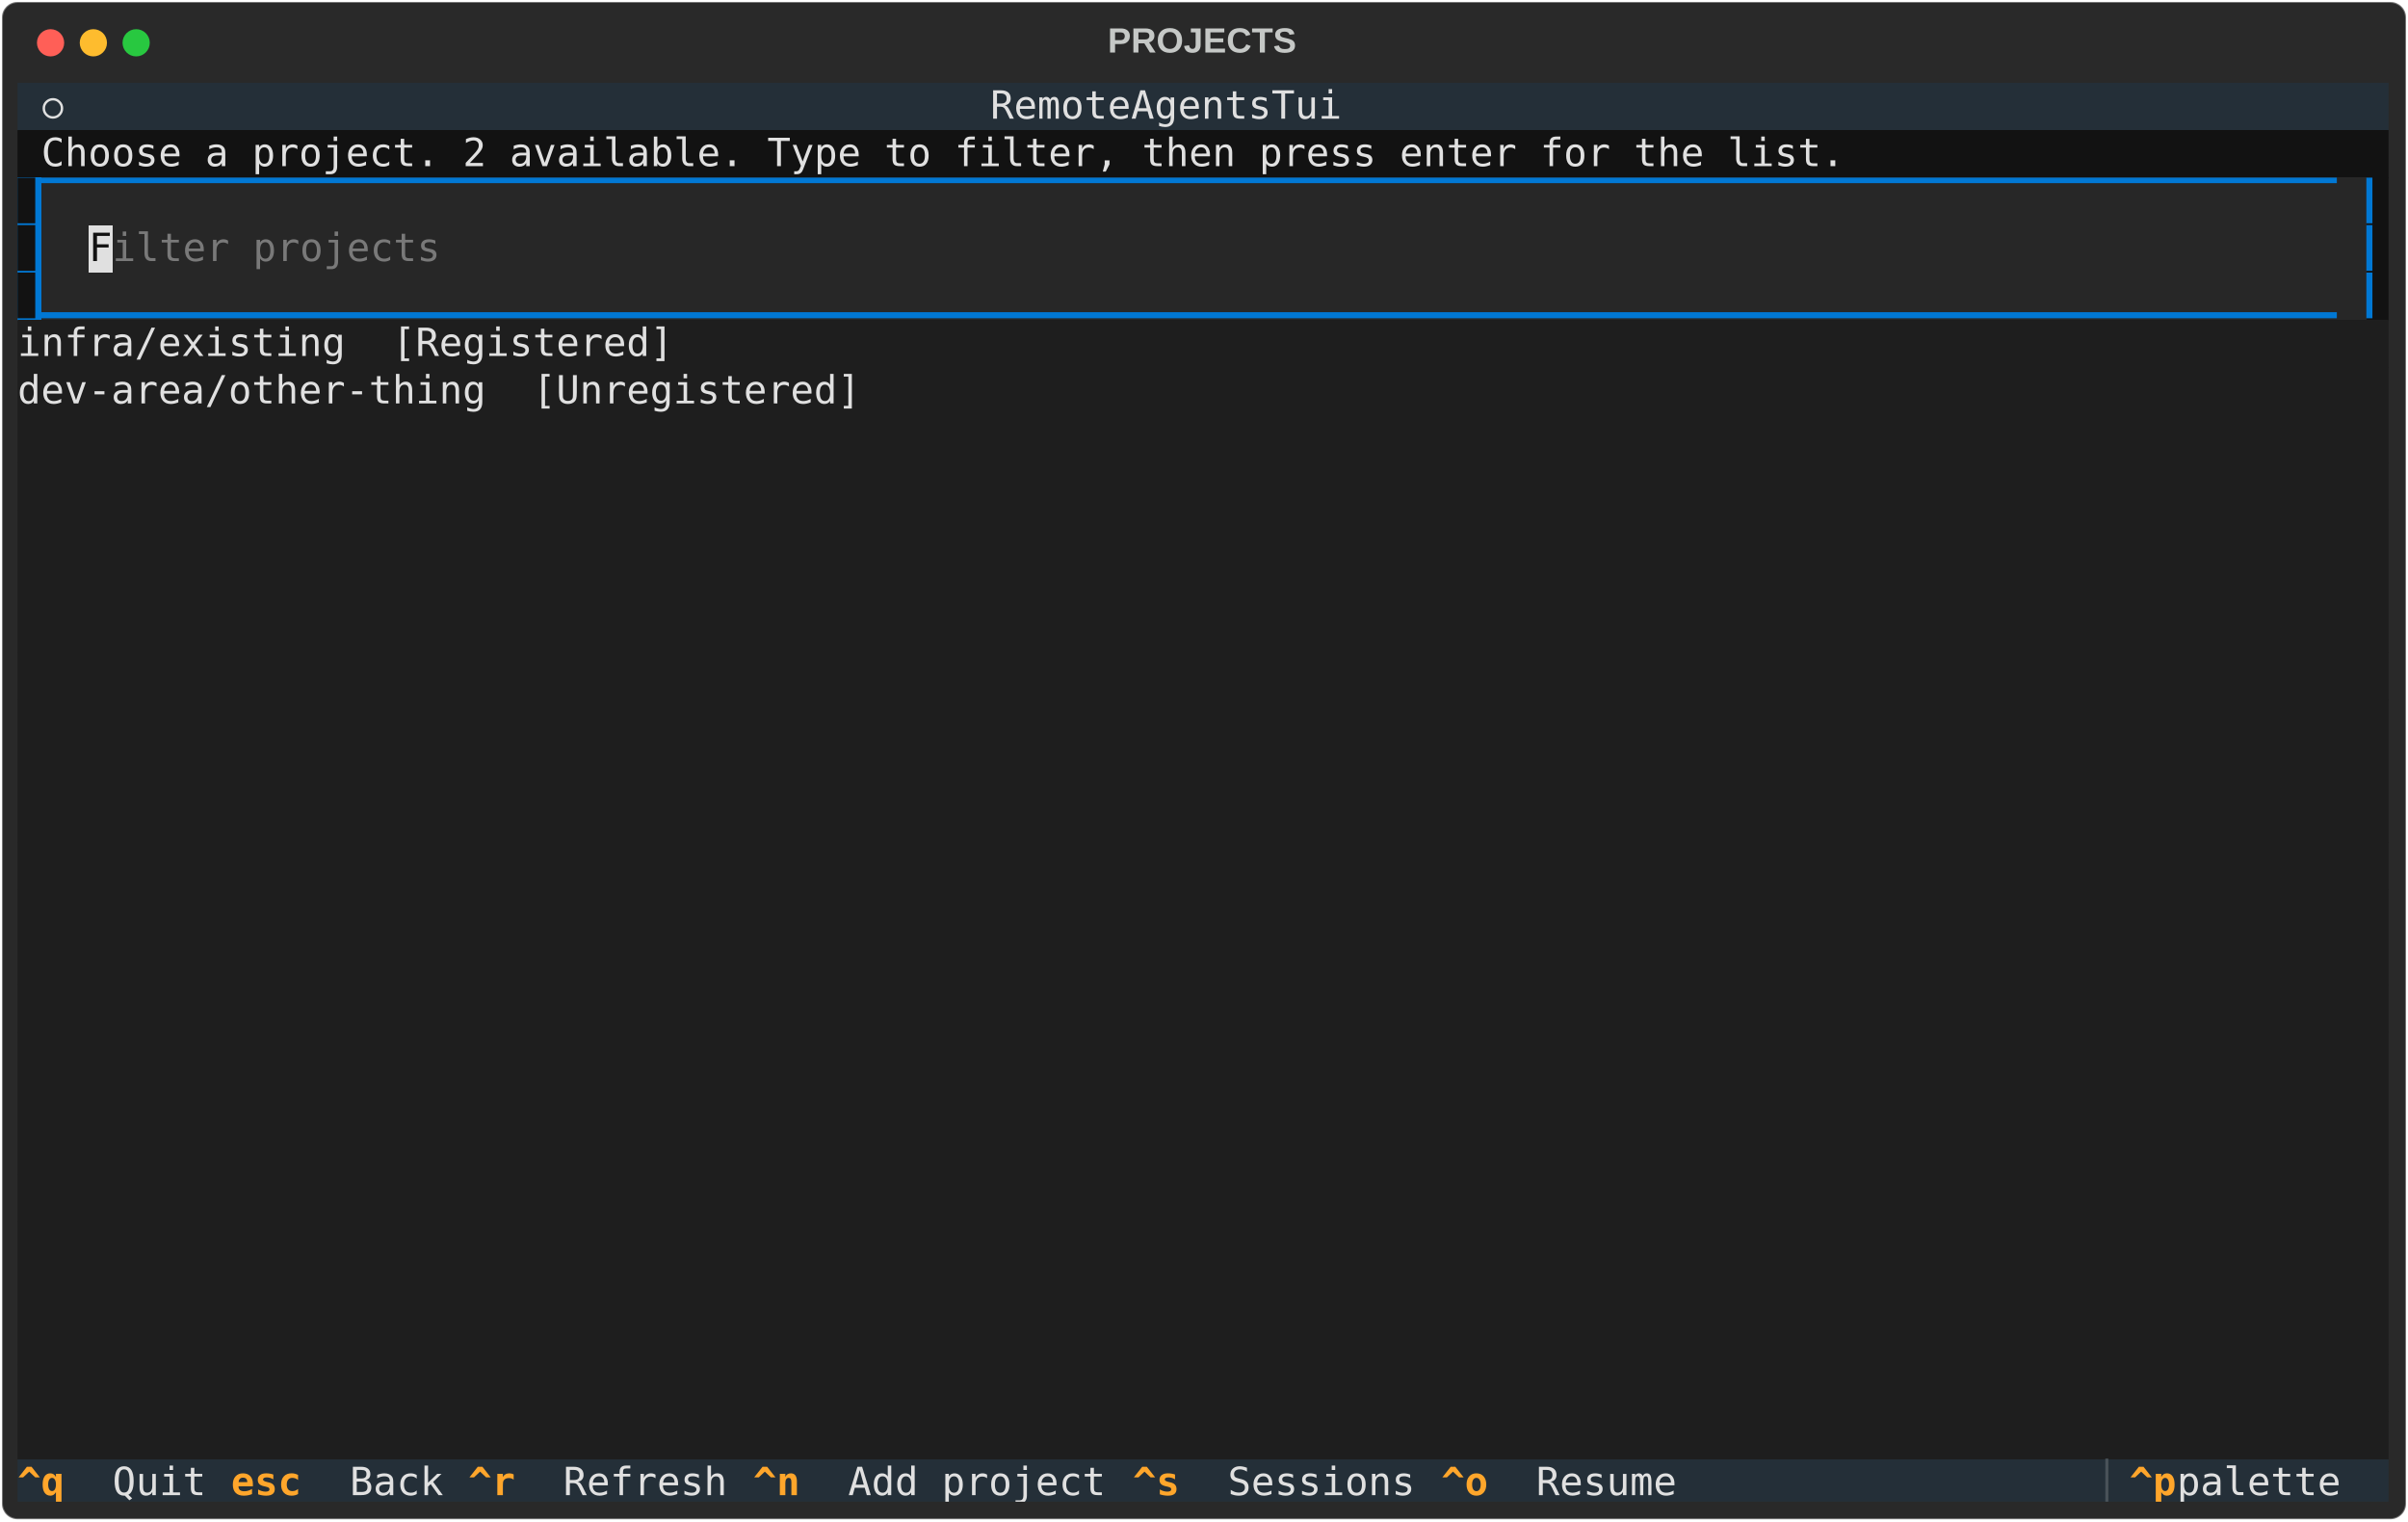
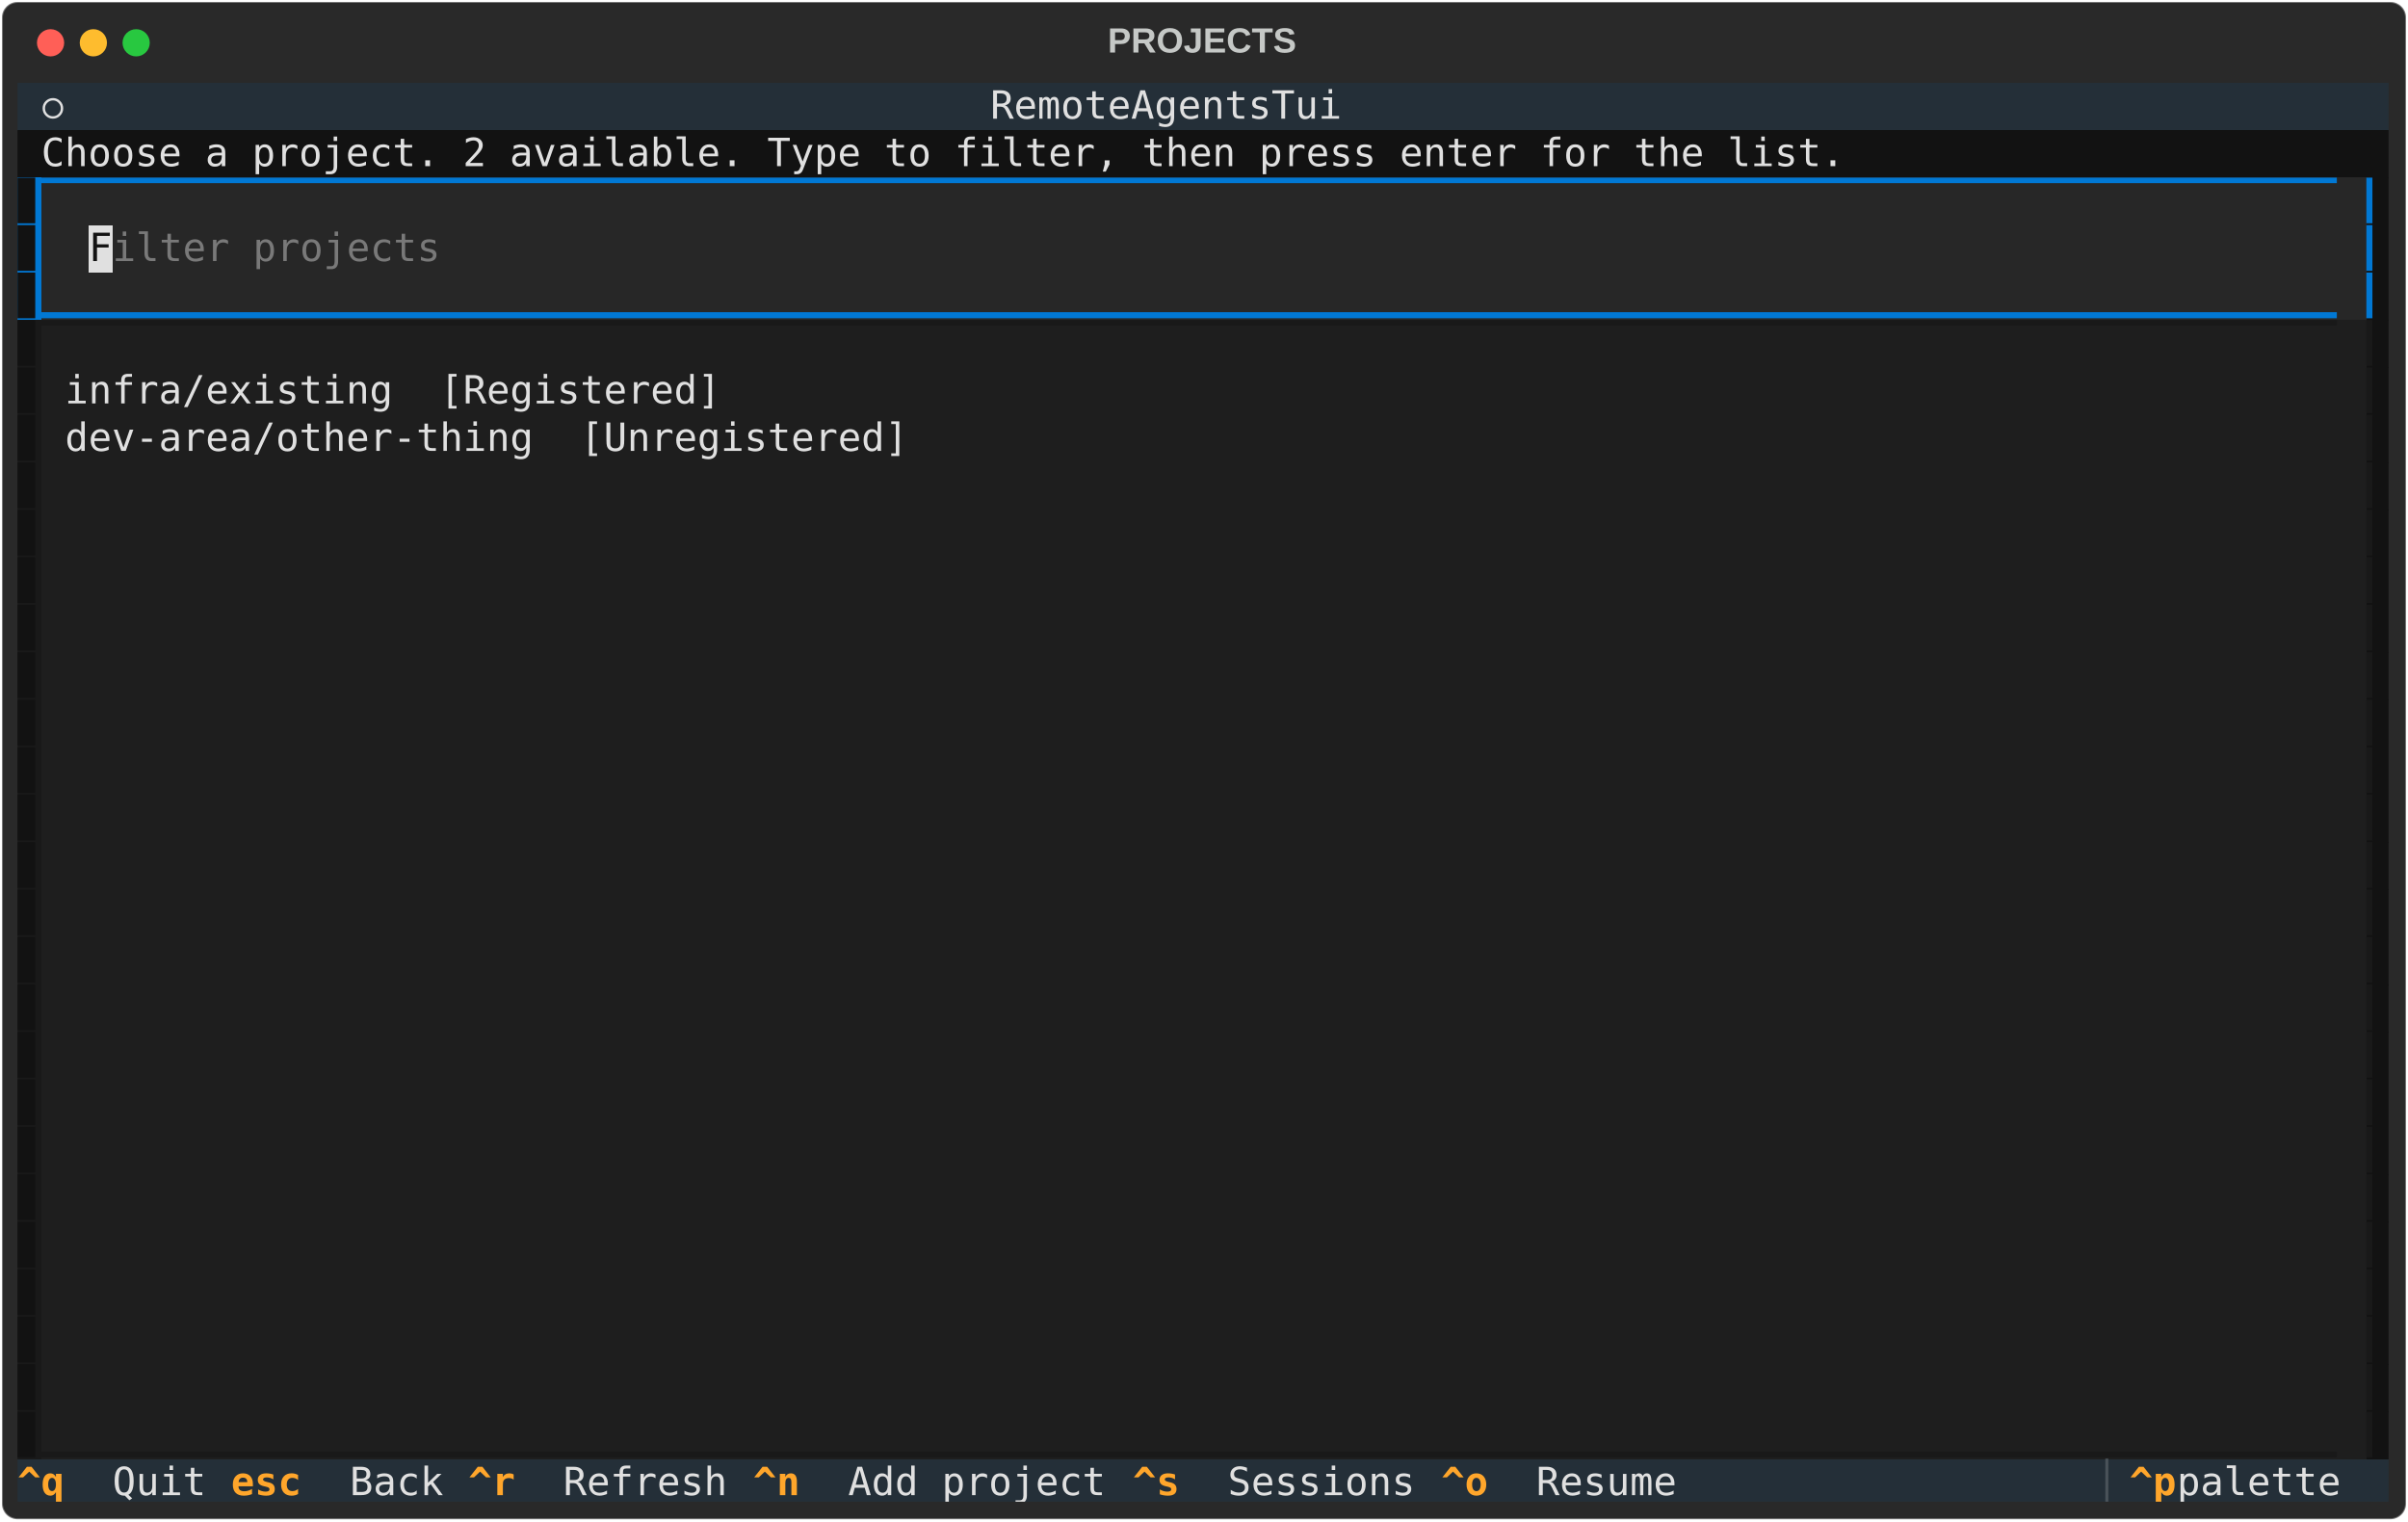
<svg xmlns="http://www.w3.org/2000/svg" class="rich-terminal" viewBox="0 0 1238 782.0">
  <style>

    @font-face {
        font-family: "Fira Code";
        src: local("FiraCode-Regular"),
                url("https://cdnjs.cloudflare.com/ajax/libs/firacode/6.2.0/woff2/FiraCode-Regular.woff2") format("woff2"),
                url("https://cdnjs.cloudflare.com/ajax/libs/firacode/6.2.0/woff/FiraCode-Regular.woff") format("woff");
        font-style: normal;
        font-weight: 400;
    }
    @font-face {
        font-family: "Fira Code";
        src: local("FiraCode-Bold"),
                url("https://cdnjs.cloudflare.com/ajax/libs/firacode/6.2.0/woff2/FiraCode-Bold.woff2") format("woff2"),
                url("https://cdnjs.cloudflare.com/ajax/libs/firacode/6.2.0/woff/FiraCode-Bold.woff") format("woff");
        font-style: bold;
        font-weight: 700;
    }

    .terminal-0-matrix {
        font-family: Fira Code, monospace;
        font-size: 20px;
        line-height: 24.4px;
        font-variant-east-asian: full-width;
    }

    .terminal-0-title {
        font-size: 18px;
        font-weight: bold;
        font-family: arial;
    }

    .terminal-0-r1 { fill: #c5c8c6 }
.terminal-0-r2 { fill: #e0e0e0 }
.terminal-0-r3 { fill: #121212 }
.terminal-0-r4 { fill: #0178d4 }
.terminal-0-r5 { fill: #797979 }
- .terminal-0-r6 { fill: #ffa62b;font-weight: bold }
- .terminal-0-r7 { fill: #495259 }
+ .terminal-0-r6 { fill: #191919 }
+ .terminal-0-r7 { fill: #ffa62b;font-weight: bold }
+ .terminal-0-r8 { fill: #495259 }
    </style>
  <defs>
    <clipPath id="terminal-0-clip-terminal">
      <rect x="0" y="0" width="1219.0" height="731.0" />
    </clipPath>
    <clipPath id="terminal-0-line-0">
      <rect x="0" y="1.5" width="1220" height="24.65" />
    </clipPath>
    <clipPath id="terminal-0-line-1">
      <rect x="0" y="25.9" width="1220" height="24.65" />
    </clipPath>
    <clipPath id="terminal-0-line-2">
      <rect x="0" y="50.3" width="1220" height="24.65" />
    </clipPath>
    <clipPath id="terminal-0-line-3">
      <rect x="0" y="74.7" width="1220" height="24.65" />
    </clipPath>
    <clipPath id="terminal-0-line-4">
      <rect x="0" y="99.1" width="1220" height="24.65" />
    </clipPath>
    <clipPath id="terminal-0-line-5">
      <rect x="0" y="123.5" width="1220" height="24.65" />
    </clipPath>
    <clipPath id="terminal-0-line-6">
      <rect x="0" y="147.9" width="1220" height="24.65" />
    </clipPath>
    <clipPath id="terminal-0-line-7">
      <rect x="0" y="172.3" width="1220" height="24.65" />
    </clipPath>
    <clipPath id="terminal-0-line-8">
      <rect x="0" y="196.7" width="1220" height="24.65" />
    </clipPath>
    <clipPath id="terminal-0-line-9">
      <rect x="0" y="221.1" width="1220" height="24.65" />
    </clipPath>
    <clipPath id="terminal-0-line-10">
      <rect x="0" y="245.5" width="1220" height="24.65" />
    </clipPath>
    <clipPath id="terminal-0-line-11">
      <rect x="0" y="269.9" width="1220" height="24.65" />
    </clipPath>
    <clipPath id="terminal-0-line-12">
      <rect x="0" y="294.3" width="1220" height="24.65" />
    </clipPath>
    <clipPath id="terminal-0-line-13">
      <rect x="0" y="318.7" width="1220" height="24.65" />
    </clipPath>
    <clipPath id="terminal-0-line-14">
      <rect x="0" y="343.1" width="1220" height="24.65" />
    </clipPath>
    <clipPath id="terminal-0-line-15">
      <rect x="0" y="367.5" width="1220" height="24.65" />
    </clipPath>
    <clipPath id="terminal-0-line-16">
      <rect x="0" y="391.9" width="1220" height="24.65" />
    </clipPath>
    <clipPath id="terminal-0-line-17">
      <rect x="0" y="416.3" width="1220" height="24.65" />
    </clipPath>
    <clipPath id="terminal-0-line-18">
      <rect x="0" y="440.7" width="1220" height="24.65" />
    </clipPath>
    <clipPath id="terminal-0-line-19">
      <rect x="0" y="465.1" width="1220" height="24.65" />
    </clipPath>
    <clipPath id="terminal-0-line-20">
      <rect x="0" y="489.5" width="1220" height="24.65" />
    </clipPath>
    <clipPath id="terminal-0-line-21">
      <rect x="0" y="513.9" width="1220" height="24.65" />
    </clipPath>
    <clipPath id="terminal-0-line-22">
      <rect x="0" y="538.3" width="1220" height="24.65" />
    </clipPath>
    <clipPath id="terminal-0-line-23">
      <rect x="0" y="562.7" width="1220" height="24.65" />
    </clipPath>
    <clipPath id="terminal-0-line-24">
      <rect x="0" y="587.1" width="1220" height="24.65" />
    </clipPath>
    <clipPath id="terminal-0-line-25">
      <rect x="0" y="611.5" width="1220" height="24.65" />
    </clipPath>
    <clipPath id="terminal-0-line-26">
      <rect x="0" y="635.9" width="1220" height="24.65" />
    </clipPath>
    <clipPath id="terminal-0-line-27">
      <rect x="0" y="660.3" width="1220" height="24.65" />
    </clipPath>
    <clipPath id="terminal-0-line-28">
      <rect x="0" y="684.7" width="1220" height="24.65" />
    </clipPath>
  </defs>
  <rect fill="#292929" stroke="rgba(255,255,255,0.35)" stroke-width="1" x="1" y="1" width="1236" height="780" rx="8" />
  <text class="terminal-0-title" fill="#c5c8c6" text-anchor="middle" x="618" y="27">PROJECTS</text>
  <g transform="translate(26,22)">
    <circle cx="0" cy="0" r="7" fill="#ff5f57" />
    <circle cx="22" cy="0" r="7" fill="#febc2e" />
    <circle cx="44" cy="0" r="7" fill="#28c840" />
  </g>
  <g transform="translate(9, 41)" clip-path="url(#terminal-0-clip-terminal)">
    <rect fill="#242f38" x="0" y="1.5" width="12.2" height="24.65" shape-rendering="crispEdges" />
    <rect fill="#242f38" x="12.2" y="1.5" width="12.2" height="24.65" shape-rendering="crispEdges" />
    <rect fill="#242f38" x="24.4" y="1.5" width="61" height="24.65" shape-rendering="crispEdges" />
    <rect fill="#242f38" x="85.4" y="1.5" width="12.2" height="24.65" shape-rendering="crispEdges" />
    <rect fill="#242f38" x="97.6" y="1.5" width="402.6" height="24.65" shape-rendering="crispEdges" />
    <rect fill="#242f38" x="500.2" y="1.5" width="183" height="24.65" shape-rendering="crispEdges" />
    <rect fill="#242f38" x="683.2" y="1.5" width="414.8" height="24.65" shape-rendering="crispEdges" />
    <rect fill="#242f38" x="1098" y="1.5" width="12.2" height="24.65" shape-rendering="crispEdges" />
    <rect fill="#242f38" x="1110.2" y="1.5" width="0" height="24.65" shape-rendering="crispEdges" />
    <rect fill="#242f38" x="1110.2" y="1.5" width="97.6" height="24.65" shape-rendering="crispEdges" />
    <rect fill="#242f38" x="1207.8" y="1.5" width="12.2" height="24.65" shape-rendering="crispEdges" />
    <rect fill="#121212" x="0" y="25.9" width="12.2" height="24.65" shape-rendering="crispEdges" />
    <rect fill="#121212" x="12.2" y="25.9" width="939.4" height="24.65" shape-rendering="crispEdges" />
    <rect fill="#121212" x="951.6" y="25.9" width="256.2" height="24.65" shape-rendering="crispEdges" />
    <rect fill="#121212" x="1207.8" y="25.9" width="12.2" height="24.65" shape-rendering="crispEdges" />
    <rect fill="#0178d4" x="0" y="50.3" width="12.2" height="24.65" shape-rendering="crispEdges" />
    <rect fill="#272727" x="12.2" y="50.3" width="1195.6" height="24.65" shape-rendering="crispEdges" />
    <rect fill="#121212" x="1207.8" y="50.3" width="12.2" height="24.65" shape-rendering="crispEdges" />
    <rect fill="#0178d4" x="0" y="74.7" width="12.2" height="24.65" shape-rendering="crispEdges" />
    <rect fill="#272727" x="12.2" y="74.7" width="24.4" height="24.65" shape-rendering="crispEdges" />
    <rect fill="#e0e0e0" x="36.6" y="74.7" width="12.2" height="24.65" shape-rendering="crispEdges" />
    <rect fill="#272727" x="48.8" y="74.7" width="170.8" height="24.65" shape-rendering="crispEdges" />
    <rect fill="#272727" x="219.6" y="74.7" width="963.8" height="24.65" shape-rendering="crispEdges" />
    <rect fill="#272727" x="1183.4" y="74.7" width="24.4" height="24.65" shape-rendering="crispEdges" />
    <rect fill="#121212" x="1207.8" y="74.7" width="12.2" height="24.65" shape-rendering="crispEdges" />
    <rect fill="#0178d4" x="0" y="99.1" width="12.2" height="24.65" shape-rendering="crispEdges" />
    <rect fill="#272727" x="12.2" y="99.1" width="1195.6" height="24.65" shape-rendering="crispEdges" />
    <rect fill="#121212" x="1207.8" y="99.1" width="12.2" height="24.65" shape-rendering="crispEdges" />
-     <rect fill="#1e1e1e" x="0" y="123.5" width="341.6" height="24.65" shape-rendering="crispEdges" />
-     <rect fill="#1e1e1e" x="341.6" y="123.5" width="878.4" height="24.65" shape-rendering="crispEdges" />
-     <rect fill="#1e1e1e" x="0" y="147.9" width="439.2" height="24.65" shape-rendering="crispEdges" />
-     <rect fill="#1e1e1e" x="439.2" y="147.9" width="780.8" height="24.65" shape-rendering="crispEdges" />
-     <rect fill="#1e1e1e" x="0" y="172.3" width="1220" height="24.65" shape-rendering="crispEdges" />
-     <rect fill="#1e1e1e" x="0" y="196.7" width="1220" height="24.65" shape-rendering="crispEdges" />
-     <rect fill="#1e1e1e" x="0" y="221.1" width="1220" height="24.65" shape-rendering="crispEdges" />
-     <rect fill="#1e1e1e" x="0" y="245.5" width="1220" height="24.65" shape-rendering="crispEdges" />
-     <rect fill="#1e1e1e" x="0" y="269.9" width="1220" height="24.65" shape-rendering="crispEdges" />
-     <rect fill="#1e1e1e" x="0" y="294.3" width="1220" height="24.65" shape-rendering="crispEdges" />
-     <rect fill="#1e1e1e" x="0" y="318.7" width="1220" height="24.65" shape-rendering="crispEdges" />
-     <rect fill="#1e1e1e" x="0" y="343.1" width="1220" height="24.65" shape-rendering="crispEdges" />
-     <rect fill="#1e1e1e" x="0" y="367.5" width="1220" height="24.65" shape-rendering="crispEdges" />
-     <rect fill="#1e1e1e" x="0" y="391.9" width="1220" height="24.65" shape-rendering="crispEdges" />
-     <rect fill="#1e1e1e" x="0" y="416.3" width="1220" height="24.65" shape-rendering="crispEdges" />
-     <rect fill="#1e1e1e" x="0" y="440.7" width="1220" height="24.65" shape-rendering="crispEdges" />
-     <rect fill="#1e1e1e" x="0" y="465.1" width="1220" height="24.65" shape-rendering="crispEdges" />
-     <rect fill="#1e1e1e" x="0" y="489.5" width="1220" height="24.65" shape-rendering="crispEdges" />
-     <rect fill="#1e1e1e" x="0" y="513.9" width="1220" height="24.65" shape-rendering="crispEdges" />
-     <rect fill="#1e1e1e" x="0" y="538.3" width="1220" height="24.65" shape-rendering="crispEdges" />
-     <rect fill="#1e1e1e" x="0" y="562.7" width="1220" height="24.65" shape-rendering="crispEdges" />
-     <rect fill="#1e1e1e" x="0" y="587.1" width="1220" height="24.65" shape-rendering="crispEdges" />
-     <rect fill="#1e1e1e" x="0" y="611.5" width="1220" height="24.65" shape-rendering="crispEdges" />
-     <rect fill="#1e1e1e" x="0" y="635.9" width="1220" height="24.65" shape-rendering="crispEdges" />
-     <rect fill="#1e1e1e" x="0" y="660.3" width="1220" height="24.65" shape-rendering="crispEdges" />
-     <rect fill="#1e1e1e" x="0" y="684.7" width="1220" height="24.65" shape-rendering="crispEdges" />
+     <rect fill="#191919" x="0" y="123.5" width="12.2" height="24.65" shape-rendering="crispEdges" />
+     <rect fill="#1e1e1e" x="12.2" y="123.5" width="1195.6" height="24.65" shape-rendering="crispEdges" />
+     <rect fill="#121212" x="1207.8" y="123.5" width="12.2" height="24.65" shape-rendering="crispEdges" />
+     <rect fill="#191919" x="0" y="147.9" width="12.2" height="24.65" shape-rendering="crispEdges" />
+     <rect fill="#1e1e1e" x="12.2" y="147.9" width="12.2" height="24.65" shape-rendering="crispEdges" />
+     <rect fill="#1e1e1e" x="24.4" y="147.9" width="341.6" height="24.65" shape-rendering="crispEdges" />
+     <rect fill="#1e1e1e" x="366" y="147.9" width="829.6" height="24.65" shape-rendering="crispEdges" />
+     <rect fill="#1e1e1e" x="1195.6" y="147.9" width="12.2" height="24.65" shape-rendering="crispEdges" />
+     <rect fill="#121212" x="1207.8" y="147.9" width="12.2" height="24.65" shape-rendering="crispEdges" />
+     <rect fill="#191919" x="0" y="172.3" width="12.2" height="24.65" shape-rendering="crispEdges" />
+     <rect fill="#1e1e1e" x="12.2" y="172.3" width="12.2" height="24.65" shape-rendering="crispEdges" />
+     <rect fill="#1e1e1e" x="24.4" y="172.3" width="439.2" height="24.65" shape-rendering="crispEdges" />
+     <rect fill="#1e1e1e" x="463.6" y="172.3" width="732" height="24.65" shape-rendering="crispEdges" />
+     <rect fill="#1e1e1e" x="1195.6" y="172.3" width="12.2" height="24.65" shape-rendering="crispEdges" />
+     <rect fill="#121212" x="1207.8" y="172.3" width="12.2" height="24.65" shape-rendering="crispEdges" />
+     <rect fill="#191919" x="0" y="196.7" width="12.2" height="24.65" shape-rendering="crispEdges" />
+     <rect fill="#1e1e1e" x="12.2" y="196.7" width="12.2" height="24.65" shape-rendering="crispEdges" />
+     <rect fill="#1e1e1e" x="24.4" y="196.7" width="1171.2" height="24.65" shape-rendering="crispEdges" />
+     <rect fill="#1e1e1e" x="1195.6" y="196.7" width="12.2" height="24.65" shape-rendering="crispEdges" />
+     <rect fill="#121212" x="1207.8" y="196.7" width="12.2" height="24.65" shape-rendering="crispEdges" />
+     <rect fill="#191919" x="0" y="221.1" width="12.2" height="24.65" shape-rendering="crispEdges" />
+     <rect fill="#1e1e1e" x="12.2" y="221.1" width="12.2" height="24.65" shape-rendering="crispEdges" />
+     <rect fill="#1e1e1e" x="24.4" y="221.1" width="1171.2" height="24.65" shape-rendering="crispEdges" />
+     <rect fill="#1e1e1e" x="1195.6" y="221.1" width="12.2" height="24.65" shape-rendering="crispEdges" />
+     <rect fill="#121212" x="1207.8" y="221.1" width="12.2" height="24.65" shape-rendering="crispEdges" />
+     <rect fill="#191919" x="0" y="245.5" width="12.2" height="24.65" shape-rendering="crispEdges" />
+     <rect fill="#1e1e1e" x="12.2" y="245.5" width="12.2" height="24.65" shape-rendering="crispEdges" />
+     <rect fill="#1e1e1e" x="24.4" y="245.5" width="1171.2" height="24.65" shape-rendering="crispEdges" />
+     <rect fill="#1e1e1e" x="1195.6" y="245.5" width="12.2" height="24.65" shape-rendering="crispEdges" />
+     <rect fill="#121212" x="1207.8" y="245.5" width="12.2" height="24.65" shape-rendering="crispEdges" />
+     <rect fill="#191919" x="0" y="269.9" width="12.2" height="24.65" shape-rendering="crispEdges" />
+     <rect fill="#1e1e1e" x="12.2" y="269.9" width="12.2" height="24.65" shape-rendering="crispEdges" />
+     <rect fill="#1e1e1e" x="24.4" y="269.9" width="1171.2" height="24.65" shape-rendering="crispEdges" />
+     <rect fill="#1e1e1e" x="1195.6" y="269.9" width="12.2" height="24.65" shape-rendering="crispEdges" />
+     <rect fill="#121212" x="1207.8" y="269.9" width="12.2" height="24.65" shape-rendering="crispEdges" />
+     <rect fill="#191919" x="0" y="294.3" width="12.2" height="24.65" shape-rendering="crispEdges" />
+     <rect fill="#1e1e1e" x="12.2" y="294.3" width="12.2" height="24.65" shape-rendering="crispEdges" />
+     <rect fill="#1e1e1e" x="24.4" y="294.3" width="1171.2" height="24.65" shape-rendering="crispEdges" />
+     <rect fill="#1e1e1e" x="1195.6" y="294.3" width="12.2" height="24.65" shape-rendering="crispEdges" />
+     <rect fill="#121212" x="1207.8" y="294.3" width="12.2" height="24.65" shape-rendering="crispEdges" />
+     <rect fill="#191919" x="0" y="318.7" width="12.2" height="24.65" shape-rendering="crispEdges" />
+     <rect fill="#1e1e1e" x="12.2" y="318.7" width="12.2" height="24.65" shape-rendering="crispEdges" />
+     <rect fill="#1e1e1e" x="24.4" y="318.7" width="1171.2" height="24.65" shape-rendering="crispEdges" />
+     <rect fill="#1e1e1e" x="1195.6" y="318.7" width="12.2" height="24.65" shape-rendering="crispEdges" />
+     <rect fill="#121212" x="1207.8" y="318.7" width="12.2" height="24.65" shape-rendering="crispEdges" />
+     <rect fill="#191919" x="0" y="343.1" width="12.2" height="24.65" shape-rendering="crispEdges" />
+     <rect fill="#1e1e1e" x="12.2" y="343.1" width="12.2" height="24.65" shape-rendering="crispEdges" />
+     <rect fill="#1e1e1e" x="24.4" y="343.1" width="1171.2" height="24.65" shape-rendering="crispEdges" />
+     <rect fill="#1e1e1e" x="1195.6" y="343.1" width="12.2" height="24.65" shape-rendering="crispEdges" />
+     <rect fill="#121212" x="1207.8" y="343.1" width="12.2" height="24.65" shape-rendering="crispEdges" />
+     <rect fill="#191919" x="0" y="367.5" width="12.2" height="24.65" shape-rendering="crispEdges" />
+     <rect fill="#1e1e1e" x="12.2" y="367.5" width="12.2" height="24.65" shape-rendering="crispEdges" />
+     <rect fill="#1e1e1e" x="24.4" y="367.5" width="1171.2" height="24.65" shape-rendering="crispEdges" />
+     <rect fill="#1e1e1e" x="1195.6" y="367.5" width="12.2" height="24.65" shape-rendering="crispEdges" />
+     <rect fill="#121212" x="1207.8" y="367.5" width="12.2" height="24.65" shape-rendering="crispEdges" />
+     <rect fill="#191919" x="0" y="391.9" width="12.2" height="24.65" shape-rendering="crispEdges" />
+     <rect fill="#1e1e1e" x="12.2" y="391.9" width="12.2" height="24.65" shape-rendering="crispEdges" />
+     <rect fill="#1e1e1e" x="24.4" y="391.9" width="1171.2" height="24.65" shape-rendering="crispEdges" />
+     <rect fill="#1e1e1e" x="1195.6" y="391.9" width="12.2" height="24.65" shape-rendering="crispEdges" />
+     <rect fill="#121212" x="1207.8" y="391.9" width="12.2" height="24.65" shape-rendering="crispEdges" />
+     <rect fill="#191919" x="0" y="416.3" width="12.2" height="24.65" shape-rendering="crispEdges" />
+     <rect fill="#1e1e1e" x="12.2" y="416.3" width="12.2" height="24.65" shape-rendering="crispEdges" />
+     <rect fill="#1e1e1e" x="24.4" y="416.3" width="1171.2" height="24.65" shape-rendering="crispEdges" />
+     <rect fill="#1e1e1e" x="1195.6" y="416.3" width="12.2" height="24.65" shape-rendering="crispEdges" />
+     <rect fill="#121212" x="1207.8" y="416.3" width="12.2" height="24.65" shape-rendering="crispEdges" />
+     <rect fill="#191919" x="0" y="440.7" width="12.2" height="24.65" shape-rendering="crispEdges" />
+     <rect fill="#1e1e1e" x="12.2" y="440.7" width="12.2" height="24.65" shape-rendering="crispEdges" />
+     <rect fill="#1e1e1e" x="24.4" y="440.7" width="1171.2" height="24.65" shape-rendering="crispEdges" />
+     <rect fill="#1e1e1e" x="1195.6" y="440.7" width="12.2" height="24.65" shape-rendering="crispEdges" />
+     <rect fill="#121212" x="1207.8" y="440.7" width="12.2" height="24.65" shape-rendering="crispEdges" />
+     <rect fill="#191919" x="0" y="465.1" width="12.2" height="24.65" shape-rendering="crispEdges" />
+     <rect fill="#1e1e1e" x="12.2" y="465.1" width="12.2" height="24.65" shape-rendering="crispEdges" />
+     <rect fill="#1e1e1e" x="24.4" y="465.1" width="1171.2" height="24.65" shape-rendering="crispEdges" />
+     <rect fill="#1e1e1e" x="1195.6" y="465.1" width="12.2" height="24.65" shape-rendering="crispEdges" />
+     <rect fill="#121212" x="1207.8" y="465.1" width="12.2" height="24.65" shape-rendering="crispEdges" />
+     <rect fill="#191919" x="0" y="489.5" width="12.2" height="24.65" shape-rendering="crispEdges" />
+     <rect fill="#1e1e1e" x="12.2" y="489.5" width="12.2" height="24.65" shape-rendering="crispEdges" />
+     <rect fill="#1e1e1e" x="24.4" y="489.5" width="1171.2" height="24.65" shape-rendering="crispEdges" />
+     <rect fill="#1e1e1e" x="1195.6" y="489.5" width="12.2" height="24.65" shape-rendering="crispEdges" />
+     <rect fill="#121212" x="1207.8" y="489.5" width="12.2" height="24.65" shape-rendering="crispEdges" />
+     <rect fill="#191919" x="0" y="513.9" width="12.2" height="24.65" shape-rendering="crispEdges" />
+     <rect fill="#1e1e1e" x="12.2" y="513.9" width="12.2" height="24.65" shape-rendering="crispEdges" />
+     <rect fill="#1e1e1e" x="24.4" y="513.9" width="1171.2" height="24.65" shape-rendering="crispEdges" />
+     <rect fill="#1e1e1e" x="1195.6" y="513.9" width="12.2" height="24.65" shape-rendering="crispEdges" />
+     <rect fill="#121212" x="1207.8" y="513.9" width="12.2" height="24.65" shape-rendering="crispEdges" />
+     <rect fill="#191919" x="0" y="538.3" width="12.2" height="24.65" shape-rendering="crispEdges" />
+     <rect fill="#1e1e1e" x="12.2" y="538.3" width="12.2" height="24.65" shape-rendering="crispEdges" />
+     <rect fill="#1e1e1e" x="24.4" y="538.3" width="1171.2" height="24.65" shape-rendering="crispEdges" />
+     <rect fill="#1e1e1e" x="1195.6" y="538.3" width="12.2" height="24.65" shape-rendering="crispEdges" />
+     <rect fill="#121212" x="1207.8" y="538.3" width="12.2" height="24.65" shape-rendering="crispEdges" />
+     <rect fill="#191919" x="0" y="562.7" width="12.2" height="24.65" shape-rendering="crispEdges" />
+     <rect fill="#1e1e1e" x="12.2" y="562.7" width="12.2" height="24.65" shape-rendering="crispEdges" />
+     <rect fill="#1e1e1e" x="24.4" y="562.7" width="1171.2" height="24.65" shape-rendering="crispEdges" />
+     <rect fill="#1e1e1e" x="1195.6" y="562.7" width="12.2" height="24.65" shape-rendering="crispEdges" />
+     <rect fill="#121212" x="1207.8" y="562.7" width="12.2" height="24.65" shape-rendering="crispEdges" />
+     <rect fill="#191919" x="0" y="587.1" width="12.2" height="24.65" shape-rendering="crispEdges" />
+     <rect fill="#1e1e1e" x="12.2" y="587.1" width="12.2" height="24.65" shape-rendering="crispEdges" />
+     <rect fill="#1e1e1e" x="24.4" y="587.1" width="1171.2" height="24.65" shape-rendering="crispEdges" />
+     <rect fill="#1e1e1e" x="1195.6" y="587.1" width="12.2" height="24.65" shape-rendering="crispEdges" />
+     <rect fill="#121212" x="1207.8" y="587.1" width="12.2" height="24.65" shape-rendering="crispEdges" />
+     <rect fill="#191919" x="0" y="611.5" width="12.2" height="24.65" shape-rendering="crispEdges" />
+     <rect fill="#1e1e1e" x="12.2" y="611.5" width="12.2" height="24.65" shape-rendering="crispEdges" />
+     <rect fill="#1e1e1e" x="24.4" y="611.5" width="1171.2" height="24.65" shape-rendering="crispEdges" />
+     <rect fill="#1e1e1e" x="1195.6" y="611.5" width="12.2" height="24.65" shape-rendering="crispEdges" />
+     <rect fill="#121212" x="1207.8" y="611.5" width="12.2" height="24.65" shape-rendering="crispEdges" />
+     <rect fill="#191919" x="0" y="635.9" width="12.2" height="24.65" shape-rendering="crispEdges" />
+     <rect fill="#1e1e1e" x="12.2" y="635.9" width="12.2" height="24.65" shape-rendering="crispEdges" />
+     <rect fill="#1e1e1e" x="24.4" y="635.9" width="1171.2" height="24.65" shape-rendering="crispEdges" />
+     <rect fill="#1e1e1e" x="1195.6" y="635.9" width="12.2" height="24.65" shape-rendering="crispEdges" />
+     <rect fill="#121212" x="1207.8" y="635.9" width="12.2" height="24.65" shape-rendering="crispEdges" />
+     <rect fill="#191919" x="0" y="660.3" width="12.2" height="24.65" shape-rendering="crispEdges" />
+     <rect fill="#1e1e1e" x="12.2" y="660.3" width="12.2" height="24.65" shape-rendering="crispEdges" />
+     <rect fill="#1e1e1e" x="24.4" y="660.3" width="1171.2" height="24.65" shape-rendering="crispEdges" />
+     <rect fill="#1e1e1e" x="1195.6" y="660.3" width="12.2" height="24.65" shape-rendering="crispEdges" />
+     <rect fill="#121212" x="1207.8" y="660.3" width="12.2" height="24.65" shape-rendering="crispEdges" />
+     <rect fill="#191919" x="0" y="684.7" width="12.2" height="24.65" shape-rendering="crispEdges" />
+     <rect fill="#1e1e1e" x="12.2" y="684.7" width="1195.6" height="24.65" shape-rendering="crispEdges" />
+     <rect fill="#121212" x="1207.8" y="684.7" width="12.2" height="24.65" shape-rendering="crispEdges" />
    <rect fill="#242f38" x="0" y="709.1" width="48.8" height="24.65" shape-rendering="crispEdges" />
    <rect fill="#242f38" x="48.8" y="709.1" width="61" height="24.65" shape-rendering="crispEdges" />
    <rect fill="#242f38" x="109.8" y="709.1" width="61" height="24.65" shape-rendering="crispEdges" />
    <rect fill="#242f38" x="170.8" y="709.1" width="61" height="24.65" shape-rendering="crispEdges" />
    <rect fill="#242f38" x="231.8" y="709.1" width="48.8" height="24.65" shape-rendering="crispEdges" />
    <rect fill="#242f38" x="280.6" y="709.1" width="97.6" height="24.65" shape-rendering="crispEdges" />
    <rect fill="#242f38" x="378.2" y="709.1" width="48.8" height="24.65" shape-rendering="crispEdges" />
    <rect fill="#242f38" x="427" y="709.1" width="146.4" height="24.65" shape-rendering="crispEdges" />
    <rect fill="#242f38" x="573.4" y="709.1" width="48.8" height="24.65" shape-rendering="crispEdges" />
    <rect fill="#242f38" x="622.2" y="709.1" width="109.8" height="24.65" shape-rendering="crispEdges" />
    <rect fill="#242f38" x="732" y="709.1" width="48.8" height="24.65" shape-rendering="crispEdges" />
    <rect fill="#242f38" x="780.8" y="709.1" width="85.4" height="24.65" shape-rendering="crispEdges" />
    <rect fill="#242f38" x="866.2" y="709.1" width="207.4" height="24.65" shape-rendering="crispEdges" />
    <rect fill="#242f38" x="1073.6" y="709.1" width="12.2" height="24.65" shape-rendering="crispEdges" />
    <rect fill="#242f38" x="1085.8" y="709.1" width="24.4" height="24.65" shape-rendering="crispEdges" />
    <rect fill="#242f38" x="1110.2" y="709.1" width="97.6" height="24.65" shape-rendering="crispEdges" />
    <rect fill="#242f38" x="1207.8" y="709.1" width="12.2" height="24.65" shape-rendering="crispEdges" />
    <g class="terminal-0-matrix">
      <text class="terminal-0-r2" x="12.2" y="20" textLength="12.2" clip-path="url(#terminal-0-line-0)">⭘</text>
      <text class="terminal-0-r2" x="500.2" y="20" textLength="183" clip-path="url(#terminal-0-line-0)">RemoteAgentsTui</text>
      <text class="terminal-0-r1" x="1220" y="20" textLength="12.2" clip-path="url(#terminal-0-line-0)">
</text>
      <text class="terminal-0-r2" x="12.2" y="44.4" textLength="939.4" clip-path="url(#terminal-0-line-1)">Choose a project. 2 available. Type to filter, then press enter for the list.</text>
      <text class="terminal-0-r1" x="1220" y="44.4" textLength="12.2" clip-path="url(#terminal-0-line-1)">
</text>
      <text class="terminal-0-r3" x="0" y="68.8" textLength="12.2" clip-path="url(#terminal-0-line-2)">▊</text>
      <text class="terminal-0-r4" x="12.2" y="68.8" textLength="1195.6" clip-path="url(#terminal-0-line-2)">▔▔▔▔▔▔▔▔▔▔▔▔▔▔▔▔▔▔▔▔▔▔▔▔▔▔▔▔▔▔▔▔▔▔▔▔▔▔▔▔▔▔▔▔▔▔▔▔▔▔▔▔▔▔▔▔▔▔▔▔▔▔▔▔▔▔▔▔▔▔▔▔▔▔▔▔▔▔▔▔▔▔▔▔▔▔▔▔▔▔▔▔▔▔▔▔▔▔</text>
      <text class="terminal-0-r4" x="1207.8" y="68.8" textLength="12.2" clip-path="url(#terminal-0-line-2)">▎</text>
      <text class="terminal-0-r1" x="1220" y="68.8" textLength="12.2" clip-path="url(#terminal-0-line-2)">
</text>
      <text class="terminal-0-r3" x="0" y="93.2" textLength="12.2" clip-path="url(#terminal-0-line-3)">▊</text>
      <text class="terminal-0-r3" x="36.6" y="93.2" textLength="12.2" clip-path="url(#terminal-0-line-3)">F</text>
      <text class="terminal-0-r5" x="48.8" y="93.2" textLength="170.8" clip-path="url(#terminal-0-line-3)">ilter projects</text>
      <text class="terminal-0-r4" x="1207.8" y="93.2" textLength="12.2" clip-path="url(#terminal-0-line-3)">▎</text>
      <text class="terminal-0-r1" x="1220" y="93.2" textLength="12.2" clip-path="url(#terminal-0-line-3)">
</text>
      <text class="terminal-0-r3" x="0" y="117.6" textLength="12.2" clip-path="url(#terminal-0-line-4)">▊</text>
      <text class="terminal-0-r4" x="12.2" y="117.6" textLength="1195.6" clip-path="url(#terminal-0-line-4)">▁▁▁▁▁▁▁▁▁▁▁▁▁▁▁▁▁▁▁▁▁▁▁▁▁▁▁▁▁▁▁▁▁▁▁▁▁▁▁▁▁▁▁▁▁▁▁▁▁▁▁▁▁▁▁▁▁▁▁▁▁▁▁▁▁▁▁▁▁▁▁▁▁▁▁▁▁▁▁▁▁▁▁▁▁▁▁▁▁▁▁▁▁▁▁▁▁▁</text>
      <text class="terminal-0-r4" x="1207.8" y="117.6" textLength="12.2" clip-path="url(#terminal-0-line-4)">▎</text>
      <text class="terminal-0-r1" x="1220" y="117.6" textLength="12.2" clip-path="url(#terminal-0-line-4)">
</text>
-       <text class="terminal-0-r2" x="0" y="142" textLength="341.6" clip-path="url(#terminal-0-line-5)">infra/existing  [Registered]</text>
+       <text class="terminal-0-r3" x="0" y="142" textLength="12.2" clip-path="url(#terminal-0-line-5)">▊</text>
+       <text class="terminal-0-r6" x="12.2" y="142" textLength="1195.6" clip-path="url(#terminal-0-line-5)">▔▔▔▔▔▔▔▔▔▔▔▔▔▔▔▔▔▔▔▔▔▔▔▔▔▔▔▔▔▔▔▔▔▔▔▔▔▔▔▔▔▔▔▔▔▔▔▔▔▔▔▔▔▔▔▔▔▔▔▔▔▔▔▔▔▔▔▔▔▔▔▔▔▔▔▔▔▔▔▔▔▔▔▔▔▔▔▔▔▔▔▔▔▔▔▔▔▔</text>
+       <text class="terminal-0-r6" x="1207.8" y="142" textLength="12.2" clip-path="url(#terminal-0-line-5)">▎</text>
      <text class="terminal-0-r1" x="1220" y="142" textLength="12.2" clip-path="url(#terminal-0-line-5)">
</text>
-       <text class="terminal-0-r2" x="0" y="166.4" textLength="439.2" clip-path="url(#terminal-0-line-6)">dev-area/other-thing  [Unregistered]</text>
+       <text class="terminal-0-r3" x="0" y="166.4" textLength="12.2" clip-path="url(#terminal-0-line-6)">▊</text>
+       <text class="terminal-0-r2" x="24.4" y="166.4" textLength="341.6" clip-path="url(#terminal-0-line-6)">infra/existing  [Registered]</text>
+       <text class="terminal-0-r6" x="1207.8" y="166.4" textLength="12.2" clip-path="url(#terminal-0-line-6)">▎</text>
      <text class="terminal-0-r1" x="1220" y="166.4" textLength="12.2" clip-path="url(#terminal-0-line-6)">
</text>
+       <text class="terminal-0-r3" x="0" y="190.8" textLength="12.2" clip-path="url(#terminal-0-line-7)">▊</text>
+       <text class="terminal-0-r2" x="24.4" y="190.8" textLength="439.2" clip-path="url(#terminal-0-line-7)">dev-area/other-thing  [Unregistered]</text>
+       <text class="terminal-0-r6" x="1207.8" y="190.8" textLength="12.2" clip-path="url(#terminal-0-line-7)">▎</text>
      <text class="terminal-0-r1" x="1220" y="190.8" textLength="12.2" clip-path="url(#terminal-0-line-7)">
</text>
+       <text class="terminal-0-r3" x="0" y="215.2" textLength="12.2" clip-path="url(#terminal-0-line-8)">▊</text>
+       <text class="terminal-0-r6" x="1207.8" y="215.2" textLength="12.2" clip-path="url(#terminal-0-line-8)">▎</text>
      <text class="terminal-0-r1" x="1220" y="215.2" textLength="12.2" clip-path="url(#terminal-0-line-8)">
</text>
+       <text class="terminal-0-r3" x="0" y="239.6" textLength="12.2" clip-path="url(#terminal-0-line-9)">▊</text>
+       <text class="terminal-0-r6" x="1207.8" y="239.6" textLength="12.2" clip-path="url(#terminal-0-line-9)">▎</text>
      <text class="terminal-0-r1" x="1220" y="239.6" textLength="12.2" clip-path="url(#terminal-0-line-9)">
</text>
+       <text class="terminal-0-r3" x="0" y="264" textLength="12.2" clip-path="url(#terminal-0-line-10)">▊</text>
+       <text class="terminal-0-r6" x="1207.8" y="264" textLength="12.2" clip-path="url(#terminal-0-line-10)">▎</text>
      <text class="terminal-0-r1" x="1220" y="264" textLength="12.2" clip-path="url(#terminal-0-line-10)">
</text>
+       <text class="terminal-0-r3" x="0" y="288.4" textLength="12.2" clip-path="url(#terminal-0-line-11)">▊</text>
+       <text class="terminal-0-r6" x="1207.8" y="288.4" textLength="12.2" clip-path="url(#terminal-0-line-11)">▎</text>
      <text class="terminal-0-r1" x="1220" y="288.4" textLength="12.2" clip-path="url(#terminal-0-line-11)">
</text>
+       <text class="terminal-0-r3" x="0" y="312.8" textLength="12.2" clip-path="url(#terminal-0-line-12)">▊</text>
+       <text class="terminal-0-r6" x="1207.8" y="312.8" textLength="12.2" clip-path="url(#terminal-0-line-12)">▎</text>
      <text class="terminal-0-r1" x="1220" y="312.8" textLength="12.2" clip-path="url(#terminal-0-line-12)">
</text>
+       <text class="terminal-0-r3" x="0" y="337.2" textLength="12.2" clip-path="url(#terminal-0-line-13)">▊</text>
+       <text class="terminal-0-r6" x="1207.8" y="337.2" textLength="12.2" clip-path="url(#terminal-0-line-13)">▎</text>
      <text class="terminal-0-r1" x="1220" y="337.2" textLength="12.2" clip-path="url(#terminal-0-line-13)">
</text>
+       <text class="terminal-0-r3" x="0" y="361.6" textLength="12.2" clip-path="url(#terminal-0-line-14)">▊</text>
+       <text class="terminal-0-r6" x="1207.8" y="361.6" textLength="12.2" clip-path="url(#terminal-0-line-14)">▎</text>
      <text class="terminal-0-r1" x="1220" y="361.6" textLength="12.2" clip-path="url(#terminal-0-line-14)">
</text>
+       <text class="terminal-0-r3" x="0" y="386" textLength="12.2" clip-path="url(#terminal-0-line-15)">▊</text>
+       <text class="terminal-0-r6" x="1207.8" y="386" textLength="12.2" clip-path="url(#terminal-0-line-15)">▎</text>
      <text class="terminal-0-r1" x="1220" y="386" textLength="12.2" clip-path="url(#terminal-0-line-15)">
</text>
+       <text class="terminal-0-r3" x="0" y="410.4" textLength="12.2" clip-path="url(#terminal-0-line-16)">▊</text>
+       <text class="terminal-0-r6" x="1207.8" y="410.4" textLength="12.2" clip-path="url(#terminal-0-line-16)">▎</text>
      <text class="terminal-0-r1" x="1220" y="410.4" textLength="12.2" clip-path="url(#terminal-0-line-16)">
</text>
+       <text class="terminal-0-r3" x="0" y="434.8" textLength="12.2" clip-path="url(#terminal-0-line-17)">▊</text>
+       <text class="terminal-0-r6" x="1207.8" y="434.8" textLength="12.2" clip-path="url(#terminal-0-line-17)">▎</text>
      <text class="terminal-0-r1" x="1220" y="434.8" textLength="12.2" clip-path="url(#terminal-0-line-17)">
</text>
+       <text class="terminal-0-r3" x="0" y="459.2" textLength="12.2" clip-path="url(#terminal-0-line-18)">▊</text>
+       <text class="terminal-0-r6" x="1207.8" y="459.2" textLength="12.2" clip-path="url(#terminal-0-line-18)">▎</text>
      <text class="terminal-0-r1" x="1220" y="459.2" textLength="12.2" clip-path="url(#terminal-0-line-18)">
</text>
+       <text class="terminal-0-r3" x="0" y="483.6" textLength="12.2" clip-path="url(#terminal-0-line-19)">▊</text>
+       <text class="terminal-0-r6" x="1207.8" y="483.6" textLength="12.2" clip-path="url(#terminal-0-line-19)">▎</text>
      <text class="terminal-0-r1" x="1220" y="483.6" textLength="12.2" clip-path="url(#terminal-0-line-19)">
</text>
+       <text class="terminal-0-r3" x="0" y="508" textLength="12.2" clip-path="url(#terminal-0-line-20)">▊</text>
+       <text class="terminal-0-r6" x="1207.8" y="508" textLength="12.2" clip-path="url(#terminal-0-line-20)">▎</text>
      <text class="terminal-0-r1" x="1220" y="508" textLength="12.2" clip-path="url(#terminal-0-line-20)">
</text>
+       <text class="terminal-0-r3" x="0" y="532.4" textLength="12.2" clip-path="url(#terminal-0-line-21)">▊</text>
+       <text class="terminal-0-r6" x="1207.8" y="532.4" textLength="12.2" clip-path="url(#terminal-0-line-21)">▎</text>
      <text class="terminal-0-r1" x="1220" y="532.4" textLength="12.2" clip-path="url(#terminal-0-line-21)">
</text>
+       <text class="terminal-0-r3" x="0" y="556.8" textLength="12.2" clip-path="url(#terminal-0-line-22)">▊</text>
+       <text class="terminal-0-r6" x="1207.8" y="556.8" textLength="12.2" clip-path="url(#terminal-0-line-22)">▎</text>
      <text class="terminal-0-r1" x="1220" y="556.8" textLength="12.2" clip-path="url(#terminal-0-line-22)">
</text>
+       <text class="terminal-0-r3" x="0" y="581.2" textLength="12.2" clip-path="url(#terminal-0-line-23)">▊</text>
+       <text class="terminal-0-r6" x="1207.8" y="581.2" textLength="12.2" clip-path="url(#terminal-0-line-23)">▎</text>
      <text class="terminal-0-r1" x="1220" y="581.2" textLength="12.2" clip-path="url(#terminal-0-line-23)">
</text>
+       <text class="terminal-0-r3" x="0" y="605.6" textLength="12.2" clip-path="url(#terminal-0-line-24)">▊</text>
+       <text class="terminal-0-r6" x="1207.8" y="605.6" textLength="12.2" clip-path="url(#terminal-0-line-24)">▎</text>
      <text class="terminal-0-r1" x="1220" y="605.6" textLength="12.2" clip-path="url(#terminal-0-line-24)">
</text>
+       <text class="terminal-0-r3" x="0" y="630" textLength="12.2" clip-path="url(#terminal-0-line-25)">▊</text>
+       <text class="terminal-0-r6" x="1207.8" y="630" textLength="12.2" clip-path="url(#terminal-0-line-25)">▎</text>
      <text class="terminal-0-r1" x="1220" y="630" textLength="12.2" clip-path="url(#terminal-0-line-25)">
</text>
+       <text class="terminal-0-r3" x="0" y="654.4" textLength="12.2" clip-path="url(#terminal-0-line-26)">▊</text>
+       <text class="terminal-0-r6" x="1207.8" y="654.4" textLength="12.2" clip-path="url(#terminal-0-line-26)">▎</text>
      <text class="terminal-0-r1" x="1220" y="654.4" textLength="12.2" clip-path="url(#terminal-0-line-26)">
</text>
+       <text class="terminal-0-r3" x="0" y="678.8" textLength="12.2" clip-path="url(#terminal-0-line-27)">▊</text>
+       <text class="terminal-0-r6" x="1207.8" y="678.8" textLength="12.2" clip-path="url(#terminal-0-line-27)">▎</text>
      <text class="terminal-0-r1" x="1220" y="678.8" textLength="12.2" clip-path="url(#terminal-0-line-27)">
</text>
+       <text class="terminal-0-r3" x="0" y="703.2" textLength="12.2" clip-path="url(#terminal-0-line-28)">▊</text>
+       <text class="terminal-0-r6" x="12.2" y="703.2" textLength="1195.6" clip-path="url(#terminal-0-line-28)">▁▁▁▁▁▁▁▁▁▁▁▁▁▁▁▁▁▁▁▁▁▁▁▁▁▁▁▁▁▁▁▁▁▁▁▁▁▁▁▁▁▁▁▁▁▁▁▁▁▁▁▁▁▁▁▁▁▁▁▁▁▁▁▁▁▁▁▁▁▁▁▁▁▁▁▁▁▁▁▁▁▁▁▁▁▁▁▁▁▁▁▁▁▁▁▁▁▁</text>
+       <text class="terminal-0-r6" x="1207.8" y="703.2" textLength="12.2" clip-path="url(#terminal-0-line-28)">▎</text>
      <text class="terminal-0-r1" x="1220" y="703.2" textLength="12.2" clip-path="url(#terminal-0-line-28)">
</text>
-       <text class="terminal-0-r6" x="0" y="727.6" textLength="48.8" clip-path="url(#terminal-0-line-29)"> ^q </text>
+       <text class="terminal-0-r7" x="0" y="727.6" textLength="48.8" clip-path="url(#terminal-0-line-29)"> ^q </text>
      <text class="terminal-0-r2" x="48.8" y="727.6" textLength="61" clip-path="url(#terminal-0-line-29)">Quit </text>
-       <text class="terminal-0-r6" x="109.8" y="727.6" textLength="61" clip-path="url(#terminal-0-line-29)"> esc </text>
+       <text class="terminal-0-r7" x="109.8" y="727.6" textLength="61" clip-path="url(#terminal-0-line-29)"> esc </text>
      <text class="terminal-0-r2" x="170.8" y="727.6" textLength="61" clip-path="url(#terminal-0-line-29)">Back </text>
-       <text class="terminal-0-r6" x="231.8" y="727.6" textLength="48.8" clip-path="url(#terminal-0-line-29)"> ^r </text>
+       <text class="terminal-0-r7" x="231.8" y="727.6" textLength="48.8" clip-path="url(#terminal-0-line-29)"> ^r </text>
      <text class="terminal-0-r2" x="280.6" y="727.6" textLength="97.6" clip-path="url(#terminal-0-line-29)">Refresh </text>
-       <text class="terminal-0-r6" x="378.2" y="727.6" textLength="48.8" clip-path="url(#terminal-0-line-29)"> ^n </text>
+       <text class="terminal-0-r7" x="378.2" y="727.6" textLength="48.8" clip-path="url(#terminal-0-line-29)"> ^n </text>
      <text class="terminal-0-r2" x="427" y="727.6" textLength="146.4" clip-path="url(#terminal-0-line-29)">Add project </text>
-       <text class="terminal-0-r6" x="573.4" y="727.6" textLength="48.8" clip-path="url(#terminal-0-line-29)"> ^s </text>
+       <text class="terminal-0-r7" x="573.4" y="727.6" textLength="48.8" clip-path="url(#terminal-0-line-29)"> ^s </text>
      <text class="terminal-0-r2" x="622.2" y="727.6" textLength="109.8" clip-path="url(#terminal-0-line-29)">Sessions </text>
-       <text class="terminal-0-r6" x="732" y="727.6" textLength="48.8" clip-path="url(#terminal-0-line-29)"> ^o </text>
+       <text class="terminal-0-r7" x="732" y="727.6" textLength="48.8" clip-path="url(#terminal-0-line-29)"> ^o </text>
      <text class="terminal-0-r2" x="780.8" y="727.6" textLength="85.4" clip-path="url(#terminal-0-line-29)">Resume </text>
-       <text class="terminal-0-r7" x="1073.6" y="727.6" textLength="12.2" clip-path="url(#terminal-0-line-29)">▏</text>
-       <text class="terminal-0-r6" x="1085.8" y="727.6" textLength="24.4" clip-path="url(#terminal-0-line-29)">^p</text>
+       <text class="terminal-0-r8" x="1073.6" y="727.6" textLength="12.2" clip-path="url(#terminal-0-line-29)">▏</text>
+       <text class="terminal-0-r7" x="1085.8" y="727.6" textLength="24.4" clip-path="url(#terminal-0-line-29)">^p</text>
      <text class="terminal-0-r2" x="1110.2" y="727.6" textLength="97.6" clip-path="url(#terminal-0-line-29)"> palette</text>
    </g>
  </g>
</svg>
